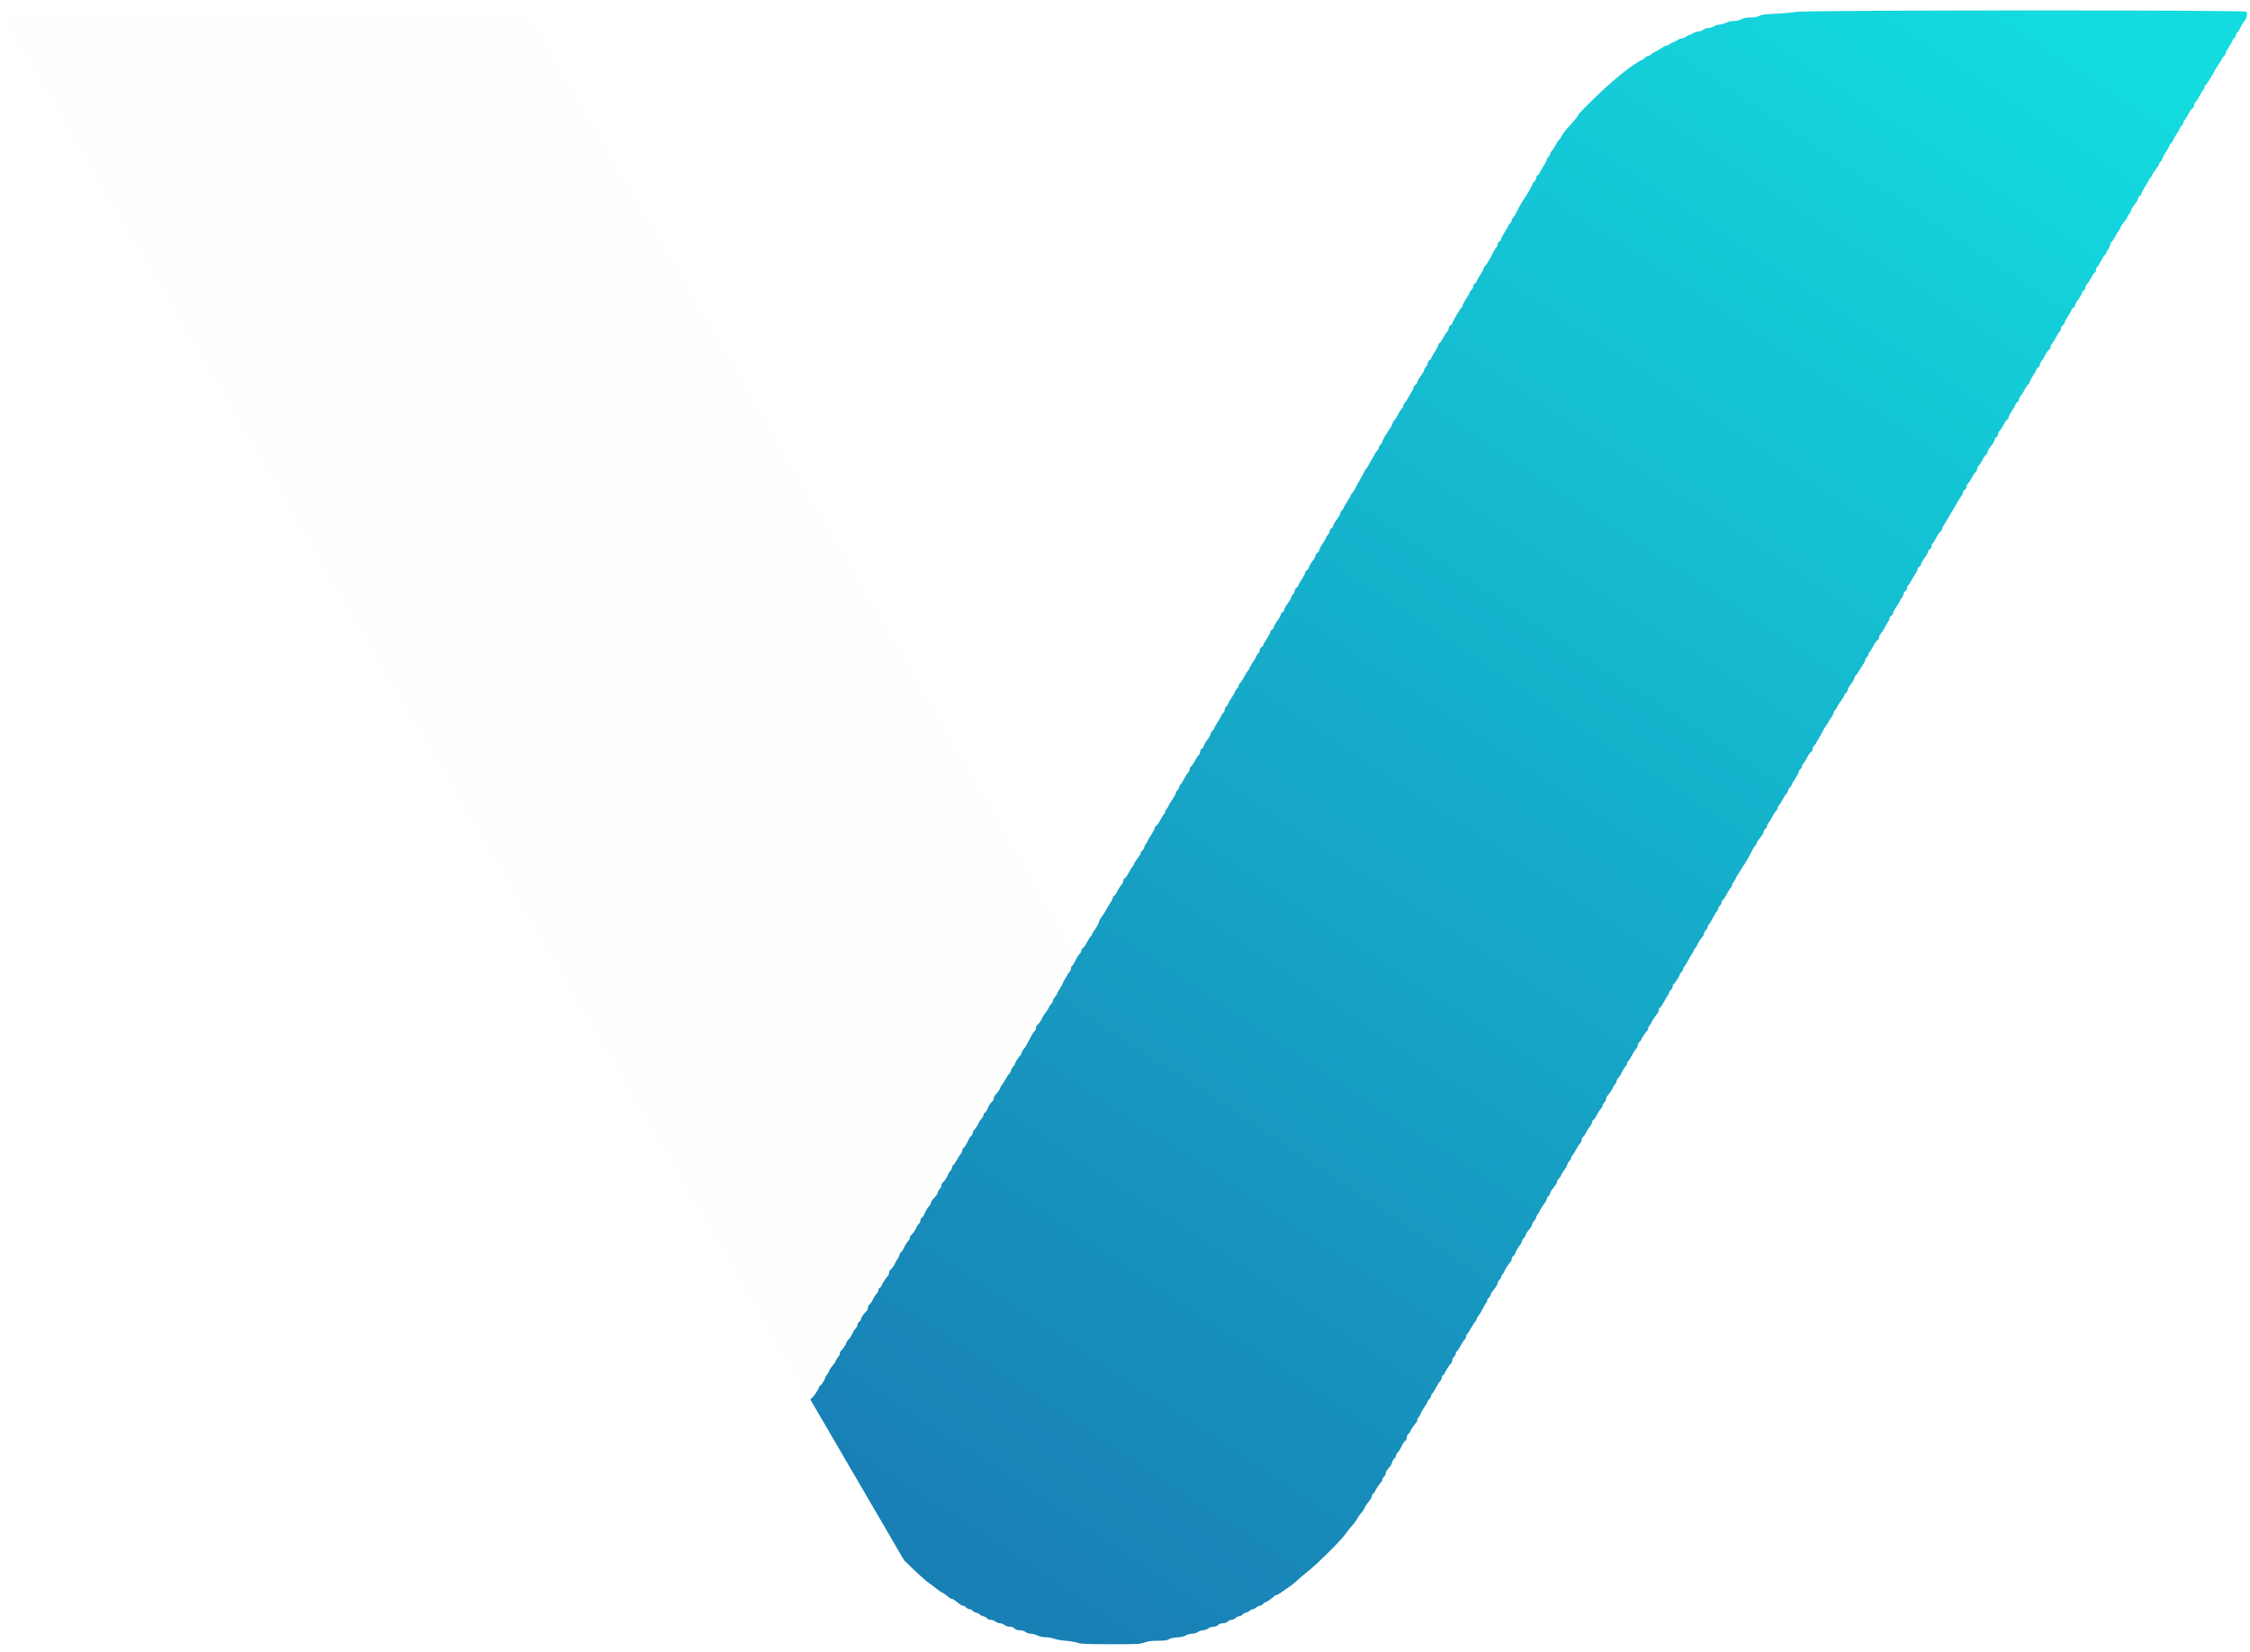
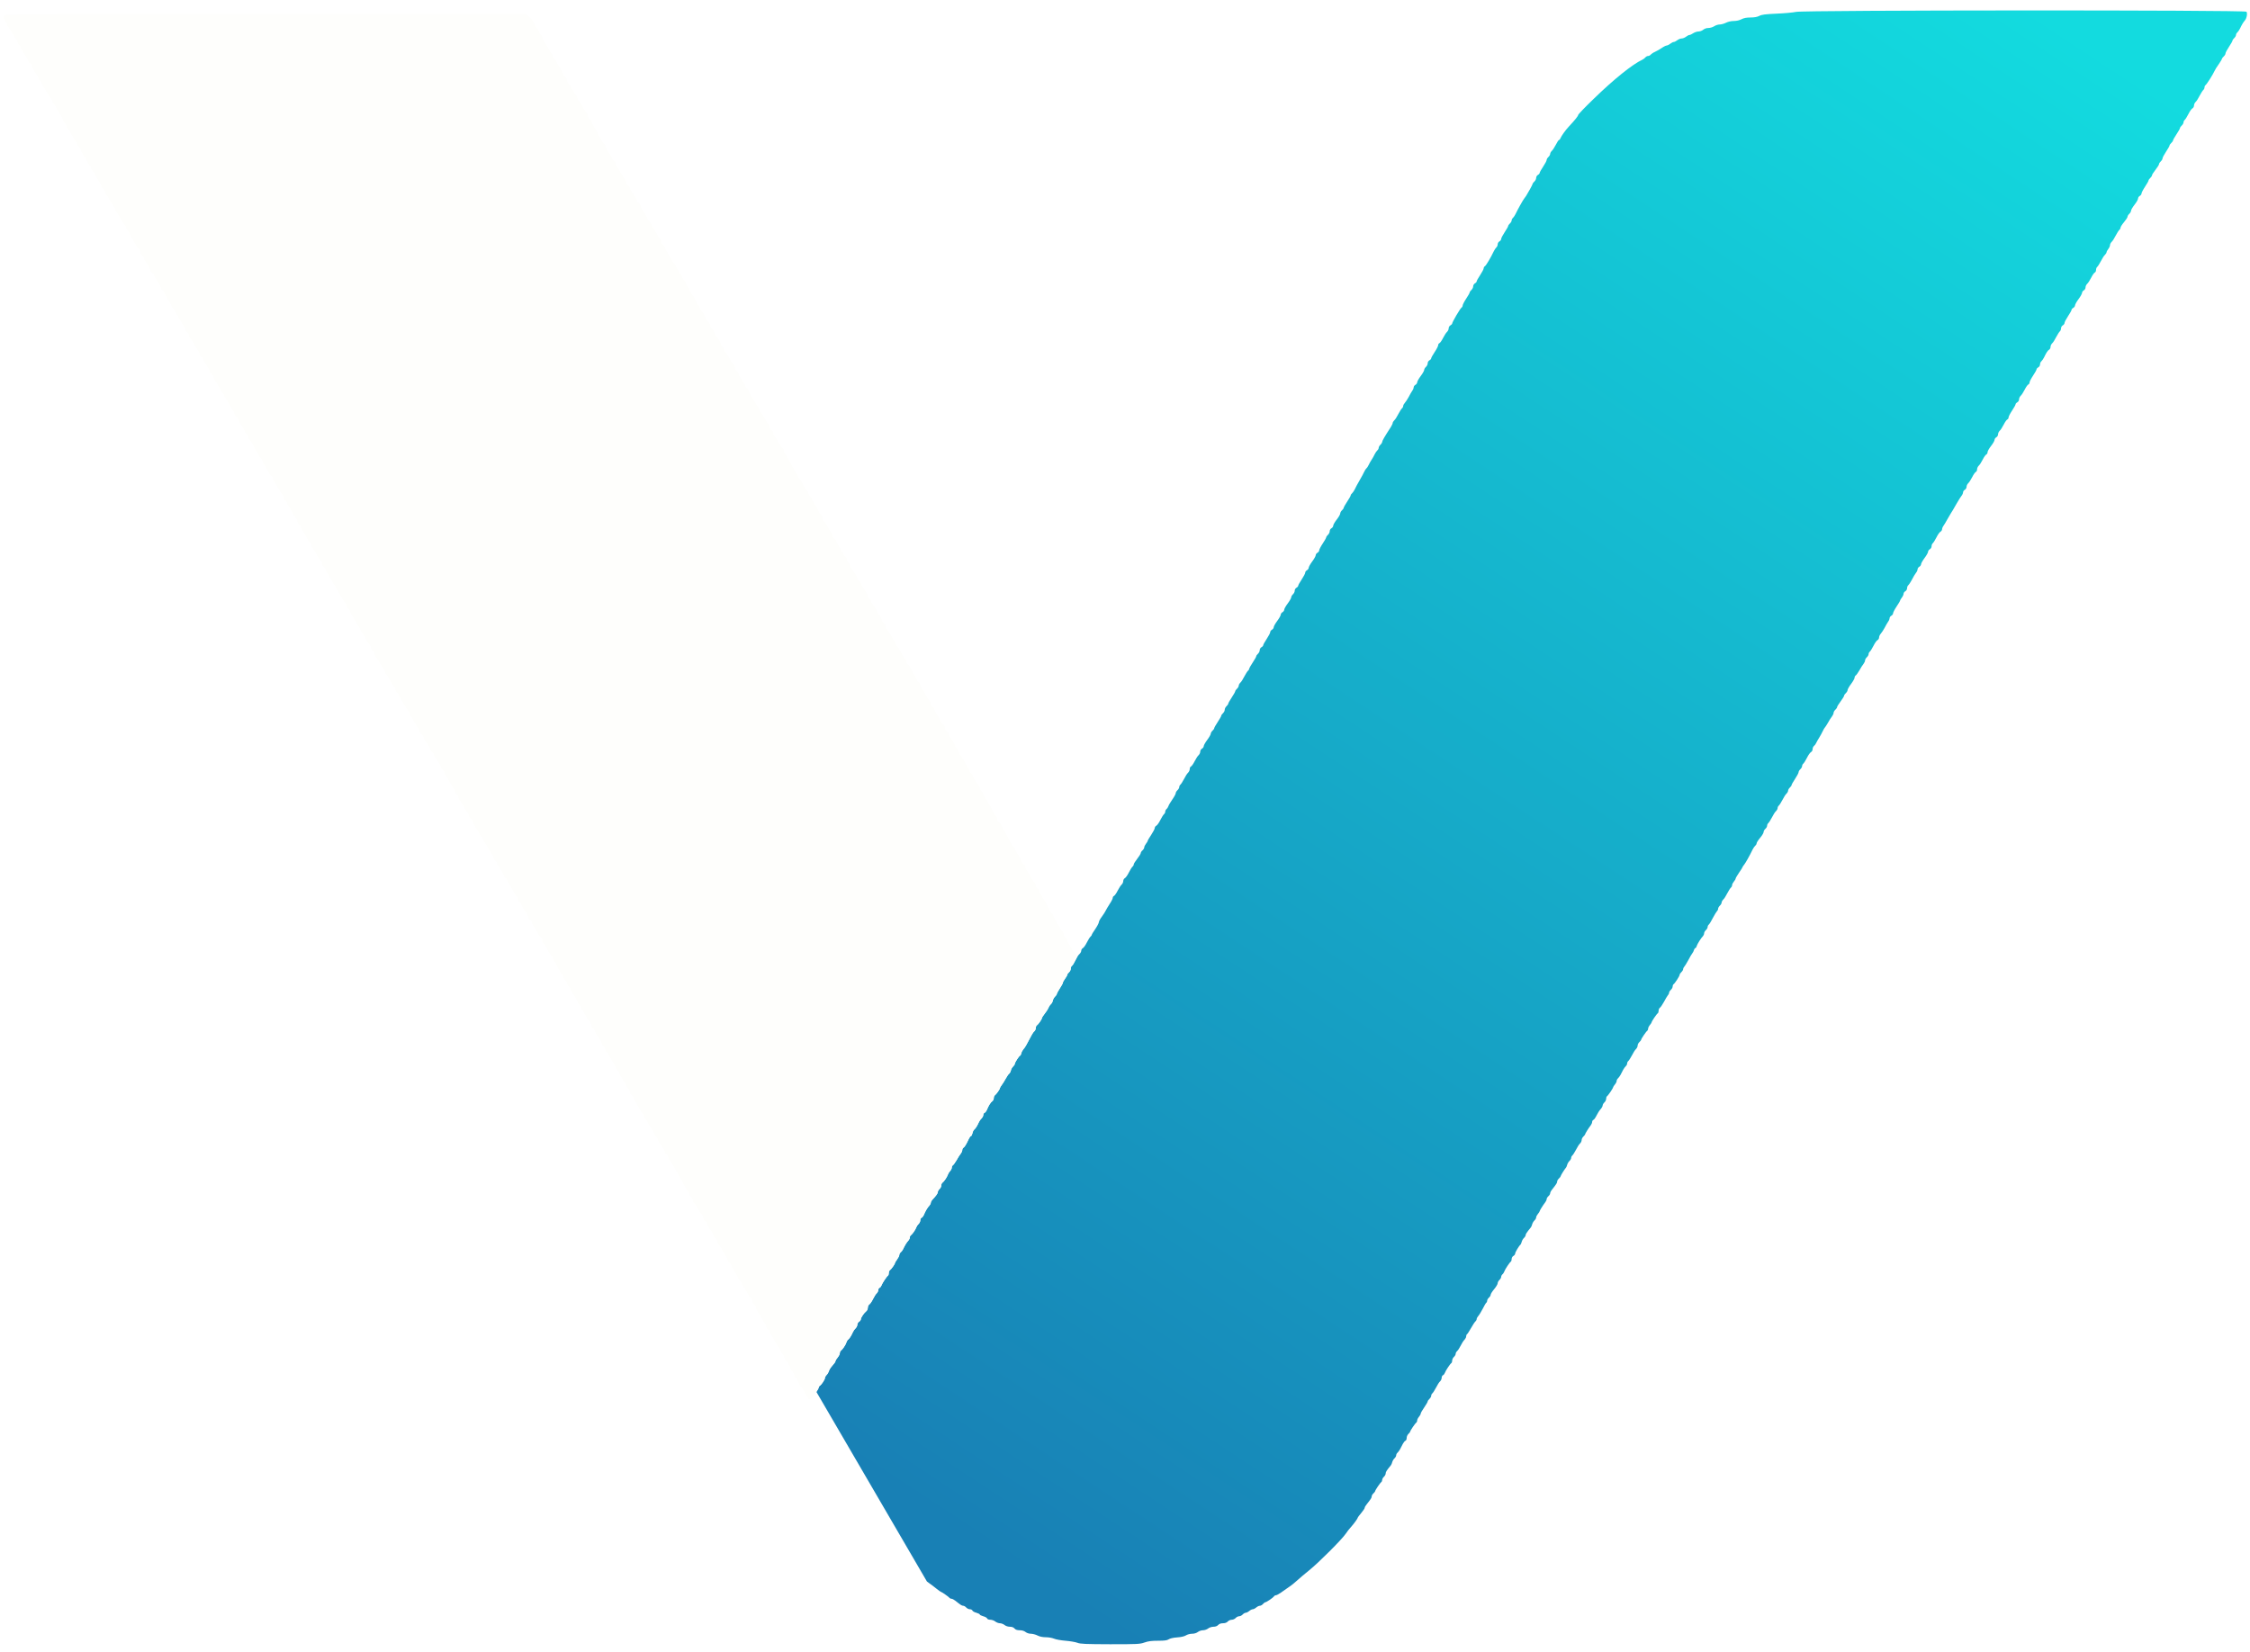
<svg xmlns="http://www.w3.org/2000/svg" viewBox="0 0 643 472">
  <defs>
    <linearGradient id="vgrad" gradientUnits="userSpaceOnUse" x1="12080.0" y1="640.0" x2="23800.0" y2="18440.0">
      <stop offset="0" stop-color="#1880B5" />
      <stop offset="1" stop-color="#13DBDF" />
    </linearGradient>
    <clipPath id="vclip" clipPathUnits="userSpaceOnUse">
-       <polygon points="-528.5,19680.0 28000.0,19680.0 28000.0,-1120.0 11593.2,-1120.0" />
+       <polygon points="-408.5,19680.0 28000.0,19680.0 28000.0,-1120.0 11713.2,-1120.0" />
    </clipPath>
  </defs>
  <g transform="translate(0,472) scale(0.025,-0.025)">
    <path fill="url(#vgrad)" clip-path="url(#vclip)" d="M20530 18744 c-30 -7 -129 -16 -220 -20 -132 -6 -172 -11 -200 -26 -23 -12 -56 -18 -100 -18 -46 0 -76 -6 -103 -20 -23 -12 -56 -20 -87 -20 -31 0 -66 -8 -90 -20 -22 -11 -54 -20 -72 -20 -18 0 -46 -9 -63 -20 -16 -11 -46 -20 -66 -20 -22 0 -45 -8 -59 -20 -13 -11 -37 -20 -54 -20 -17 0 -44 -9 -61 -20 -16 -11 -36 -20 -43 -20 -8 0 -25 -9 -39 -20 -14 -11 -37 -20 -50 -20 -14 0 -36 -9 -50 -20 -14 -11 -32 -20 -40 -20 -8 0 -26 -9 -40 -20 -14 -11 -32 -20 -40 -20 -7 0 -26 -8 -41 -18 -46 -30 -66 -42 -98 -57 -17 -7 -36 -21 -44 -29 -7 -9 -20 -16 -30 -16 -10 0 -24 -7 -31 -16 -7 -9 -22 -20 -34 -26 -114 -53 -327 -224 -557 -448 -98 -94 -178 -178 -178 -185 0 -12 -38 -59 -108 -134 -37 -39 -84 -106 -95 -133 -3 -10 -10 -18 -15 -18 -6 0 -22 -25 -37 -55 -16 -30 -36 -62 -47 -71 -10 -10 -18 -25 -18 -34 0 -9 -9 -25 -20 -35 -11 -10 -20 -25 -20 -34 0 -9 -18 -43 -40 -76 -22 -33 -40 -65 -40 -72 0 -7 -9 -17 -20 -23 -11 -6 -20 -21 -20 -34 0 -13 -9 -31 -20 -41 -11 -10 -20 -22 -20 -27 0 -4 -15 -33 -32 -64 -18 -30 -38 -64 -43 -74 -6 -10 -16 -24 -23 -32 -14 -17 -76 -129 -97 -174 -8 -17 -21 -36 -29 -44 -9 -7 -16 -20 -16 -30 0 -9 -9 -25 -20 -35 -11 -10 -20 -23 -20 -29 0 -6 -18 -38 -40 -71 -22 -33 -40 -68 -40 -77 0 -10 -9 -22 -20 -28 -11 -6 -20 -21 -20 -34 0 -13 -7 -29 -16 -36 -8 -8 -21 -27 -29 -44 -31 -67 -87 -161 -100 -169 -8 -4 -15 -16 -15 -25 0 -9 -18 -44 -40 -77 -22 -33 -40 -65 -40 -72 0 -7 -9 -17 -20 -23 -11 -6 -20 -21 -20 -34 0 -13 -9 -31 -20 -41 -11 -10 -20 -23 -20 -29 0 -6 -18 -38 -40 -71 -22 -33 -40 -68 -40 -77 0 -9 -6 -21 -13 -25 -15 -9 -107 -166 -107 -182 0 -6 -9 -15 -20 -21 -11 -6 -20 -21 -20 -34 0 -13 -8 -30 -18 -40 -11 -9 -31 -41 -46 -70 -15 -30 -34 -57 -42 -60 -8 -3 -14 -13 -14 -23 0 -10 -18 -45 -40 -78 -22 -33 -40 -65 -40 -72 0 -7 -9 -17 -20 -23 -11 -6 -20 -21 -20 -34 0 -13 -9 -31 -20 -41 -11 -10 -20 -26 -20 -35 0 -9 -18 -41 -40 -70 -22 -29 -40 -62 -40 -71 0 -10 -9 -23 -20 -29 -11 -6 -20 -19 -20 -28 0 -10 -7 -28 -17 -41 -9 -13 -27 -44 -40 -70 -14 -25 -33 -55 -44 -67 -10 -11 -19 -27 -19 -36 0 -9 -6 -21 -14 -27 -8 -7 -26 -36 -42 -66 -15 -30 -35 -62 -46 -71 -10 -10 -18 -23 -18 -30 0 -7 -10 -29 -22 -48 -69 -106 -98 -156 -98 -168 0 -8 -9 -23 -20 -33 -11 -10 -20 -26 -20 -35 0 -10 -7 -23 -16 -30 -8 -8 -22 -27 -30 -44 -7 -17 -23 -44 -34 -61 -11 -16 -27 -44 -35 -62 -8 -17 -19 -34 -25 -38 -6 -4 -17 -21 -25 -38 -8 -18 -32 -63 -55 -102 -22 -38 -47 -84 -54 -101 -8 -17 -22 -36 -30 -44 -9 -7 -16 -18 -16 -24 0 -6 -18 -38 -40 -71 -22 -33 -40 -65 -40 -71 0 -6 -9 -19 -20 -29 -11 -10 -20 -27 -20 -37 0 -10 -18 -41 -40 -69 -22 -28 -40 -59 -40 -70 0 -10 -9 -23 -20 -29 -11 -6 -20 -21 -20 -34 0 -13 -9 -31 -20 -41 -11 -10 -20 -23 -20 -29 0 -6 -18 -38 -40 -71 -22 -33 -40 -68 -40 -77 0 -10 -9 -22 -20 -28 -11 -6 -20 -19 -20 -29 0 -9 -18 -42 -40 -71 -22 -29 -40 -62 -40 -71 0 -10 -9 -23 -20 -29 -11 -6 -20 -18 -20 -28 0 -9 -18 -44 -40 -77 -22 -33 -40 -65 -40 -72 0 -7 -9 -17 -20 -23 -11 -6 -20 -21 -20 -34 0 -13 -9 -31 -20 -41 -11 -10 -20 -26 -20 -35 0 -9 -18 -41 -40 -70 -22 -29 -40 -62 -40 -71 0 -10 -9 -23 -20 -29 -11 -6 -20 -19 -20 -29 0 -9 -18 -42 -40 -71 -22 -29 -40 -62 -40 -71 0 -10 -9 -23 -20 -29 -11 -6 -20 -18 -20 -28 0 -9 -18 -44 -40 -77 -22 -33 -40 -65 -40 -72 0 -7 -9 -17 -20 -23 -11 -6 -20 -21 -20 -34 0 -13 -9 -31 -20 -41 -11 -10 -20 -23 -20 -29 0 -6 -18 -38 -40 -71 -22 -33 -40 -65 -40 -71 0 -6 -6 -17 -14 -23 -8 -7 -26 -36 -42 -66 -15 -30 -35 -62 -46 -71 -10 -10 -18 -25 -18 -34 0 -9 -9 -25 -20 -35 -11 -10 -20 -23 -20 -29 0 -6 -18 -38 -40 -71 -22 -33 -40 -65 -40 -71 0 -6 -9 -19 -20 -29 -11 -10 -20 -28 -20 -40 0 -12 -9 -30 -20 -40 -11 -10 -20 -23 -20 -29 0 -6 -18 -38 -40 -71 -22 -33 -40 -65 -40 -71 0 -6 -9 -19 -20 -29 -11 -10 -20 -26 -20 -35 0 -9 -18 -41 -40 -70 -22 -29 -40 -62 -40 -71 0 -10 -9 -23 -20 -29 -11 -6 -20 -21 -20 -34 0 -13 -8 -30 -18 -40 -11 -9 -31 -41 -46 -70 -15 -30 -34 -57 -42 -60 -8 -3 -14 -16 -14 -29 0 -13 -8 -31 -18 -41 -11 -9 -31 -41 -46 -71 -16 -30 -34 -59 -42 -66 -8 -6 -14 -19 -14 -29 0 -9 -9 -25 -20 -35 -11 -10 -20 -25 -20 -34 0 -9 -17 -41 -39 -72 -21 -31 -42 -65 -45 -77 -4 -11 -13 -26 -21 -32 -8 -7 -15 -20 -15 -30 0 -10 -6 -23 -14 -29 -8 -7 -27 -37 -42 -67 -15 -31 -36 -60 -46 -65 -10 -5 -18 -17 -18 -27 0 -9 -18 -44 -40 -77 -22 -33 -40 -63 -40 -68 0 -5 -9 -20 -20 -34 -11 -14 -20 -33 -20 -42 0 -9 -9 -24 -20 -34 -11 -9 -20 -23 -20 -31 0 -8 -18 -37 -40 -65 -22 -28 -40 -57 -40 -64 0 -8 -6 -20 -14 -26 -8 -7 -27 -37 -42 -67 -15 -31 -36 -60 -46 -65 -10 -5 -18 -20 -18 -33 0 -13 -8 -30 -18 -40 -11 -9 -31 -41 -46 -70 -15 -30 -34 -57 -42 -60 -8 -3 -14 -13 -14 -22 0 -9 -16 -41 -35 -69 -19 -29 -39 -64 -45 -76 -5 -13 -26 -44 -44 -69 -19 -25 -35 -54 -35 -65 -1 -11 -19 -46 -41 -78 -22 -31 -40 -61 -40 -66 0 -5 -6 -14 -14 -20 -8 -7 -27 -37 -42 -67 -15 -31 -36 -60 -46 -65 -10 -5 -18 -19 -18 -29 0 -11 -9 -28 -20 -38 -12 -9 -32 -42 -47 -72 -14 -30 -32 -59 -39 -63 -8 -4 -14 -19 -14 -33 0 -13 -9 -32 -20 -41 -11 -10 -20 -22 -20 -28 0 -6 -11 -26 -25 -45 -14 -19 -25 -39 -25 -46 0 -7 -16 -36 -35 -65 -19 -30 -35 -59 -35 -65 0 -6 -9 -19 -19 -28 -11 -10 -23 -31 -26 -46 -3 -16 -13 -34 -22 -41 -8 -7 -19 -22 -24 -34 -12 -27 -29 -54 -56 -88 -13 -16 -23 -33 -23 -38 0 -13 -41 -72 -57 -82 -7 -4 -13 -18 -13 -31 0 -13 -7 -29 -16 -37 -9 -7 -23 -27 -32 -45 -57 -109 -75 -141 -92 -159 -10 -11 -22 -32 -25 -47 -4 -16 -10 -28 -14 -28 -10 0 -61 -79 -61 -94 0 -7 -9 -21 -19 -30 -11 -10 -23 -31 -26 -47 -4 -16 -13 -32 -20 -36 -7 -5 -24 -29 -38 -55 -14 -26 -35 -59 -46 -74 -12 -15 -21 -31 -21 -36 0 -12 -42 -71 -57 -81 -7 -4 -13 -19 -13 -32 0 -13 -8 -30 -18 -37 -19 -13 -41 -50 -62 -100 -6 -14 -18 -29 -26 -32 -8 -3 -14 -14 -14 -25 0 -11 -9 -28 -19 -38 -11 -10 -25 -29 -31 -43 -19 -43 -39 -74 -53 -85 -8 -6 -18 -25 -21 -43 -4 -17 -12 -32 -17 -32 -6 0 -17 -15 -25 -33 -30 -64 -47 -92 -61 -100 -7 -4 -13 -16 -13 -26 0 -10 -8 -29 -18 -42 -11 -13 -32 -46 -47 -74 -16 -27 -35 -54 -42 -58 -7 -4 -13 -17 -13 -27 0 -11 -9 -29 -19 -39 -10 -10 -22 -30 -26 -42 -9 -28 -45 -81 -62 -92 -7 -4 -13 -18 -13 -31 0 -13 -9 -31 -20 -41 -11 -10 -20 -26 -20 -35 0 -15 -18 -41 -65 -91 -8 -9 -15 -23 -15 -32 0 -8 -8 -23 -17 -33 -19 -18 -45 -62 -63 -106 -6 -14 -18 -29 -26 -32 -8 -3 -14 -16 -14 -29 0 -13 -9 -32 -20 -42 -11 -10 -22 -27 -26 -39 -8 -25 -45 -78 -61 -89 -7 -4 -13 -16 -13 -27 0 -10 -8 -26 -17 -36 -17 -16 -40 -54 -61 -99 -6 -12 -17 -27 -26 -34 -9 -7 -16 -21 -16 -30 0 -10 -11 -32 -25 -51 -14 -19 -25 -38 -25 -42 0 -12 -42 -71 -57 -81 -7 -4 -13 -19 -13 -32 0 -13 -4 -26 -9 -30 -14 -8 -68 -90 -75 -113 -4 -11 -13 -23 -21 -26 -8 -3 -15 -14 -15 -25 0 -11 -8 -28 -18 -38 -11 -10 -30 -40 -43 -67 -13 -27 -32 -54 -41 -60 -10 -6 -18 -23 -18 -38 0 -15 -8 -33 -17 -40 -25 -19 -63 -74 -63 -93 0 -8 -9 -20 -20 -27 -11 -7 -20 -23 -20 -35 0 -12 -9 -30 -19 -40 -11 -10 -25 -29 -31 -43 -19 -43 -39 -74 -53 -85 -8 -5 -18 -21 -22 -35 -9 -29 -45 -81 -62 -93 -7 -4 -13 -17 -13 -29 0 -11 -11 -33 -25 -50 -14 -16 -25 -35 -25 -42 0 -7 -15 -29 -34 -49 -19 -21 -37 -49 -40 -62 -4 -14 -15 -34 -26 -45 -11 -11 -20 -27 -20 -35 0 -18 -38 -76 -57 -88 -7 -4 -13 -13 -13 -18 0 -24 -76 -130 -98 -135 -14 -4 -22 -14 -22 -27 0 -11 -16 -44 -35 -73 -19 -29 -35 -58 -35 -64 0 -6 25 -43 55 -82 30 -38 55 -76 55 -82 0 -7 9 -21 20 -31 11 -10 20 -25 20 -35 0 -15 9 -29 57 -90 13 -15 23 -35 23 -43 0 -8 6 -20 14 -26 8 -7 27 -36 41 -64 15 -29 36 -61 46 -73 10 -11 19 -27 19 -36 0 -8 9 -25 20 -38 11 -13 20 -31 20 -41 0 -10 4 -20 9 -24 13 -7 71 -93 71 -104 0 -4 9 -16 20 -26 11 -10 20 -25 20 -35 0 -15 9 -29 58 -90 12 -15 22 -35 22 -43 0 -8 7 -20 15 -27 8 -7 21 -25 30 -41 8 -16 22 -42 31 -59 8 -16 19 -30 24 -30 7 0 48 -58 59 -85 2 -5 19 -29 38 -51 18 -23 46 -60 61 -82 70 -103 501 -535 604 -604 22 -15 60 -44 83 -63 24 -19 46 -35 49 -35 8 0 95 -60 101 -71 4 -5 13 -9 22 -9 8 0 28 -10 43 -22 61 -49 75 -58 90 -58 10 0 25 -9 35 -20 10 -11 29 -20 42 -20 13 0 26 -7 29 -15 3 -8 24 -20 45 -25 21 -6 39 -15 39 -20 0 -5 18 -14 39 -20 21 -5 42 -17 45 -25 3 -9 18 -15 37 -15 17 0 42 -9 56 -20 14 -11 38 -20 53 -20 15 0 39 -9 53 -20 14 -12 40 -20 61 -20 24 0 42 -7 53 -20 12 -14 30 -20 59 -20 26 0 51 -7 67 -20 15 -12 40 -20 61 -20 20 0 54 -9 76 -20 25 -13 59 -20 95 -20 31 0 72 -7 93 -16 20 -9 80 -20 132 -24 52 -4 113 -15 135 -23 34 -14 94 -16 375 -17 311 0 340 1 393 20 42 15 82 20 155 20 74 0 103 4 121 16 14 10 52 19 95 22 45 3 83 11 102 23 17 11 49 19 71 19 25 0 50 8 66 20 14 11 40 20 59 20 18 0 44 9 58 20 14 11 41 20 61 20 23 0 42 7 54 20 12 13 31 20 55 20 24 0 43 7 55 20 10 11 30 20 45 20 15 0 35 9 45 20 10 11 28 20 40 20 12 0 30 9 40 20 10 11 26 20 35 20 9 0 27 9 40 20 13 11 31 20 40 20 9 0 27 9 40 20 13 11 31 20 42 20 10 0 26 9 35 20 10 11 22 20 27 20 13 0 89 52 99 67 4 7 14 13 22 13 8 0 34 14 57 30 24 17 66 46 93 65 28 18 70 53 95 76 25 23 86 75 136 115 104 83 374 353 417 417 15 23 42 58 60 77 34 38 77 97 77 107 0 3 18 27 40 53 22 26 40 53 40 60 0 7 10 25 23 40 48 61 57 75 57 90 0 10 9 25 20 35 11 10 20 22 20 26 0 11 58 97 71 104 5 4 9 14 9 24 0 10 9 26 20 36 11 10 20 27 20 38 0 17 10 33 60 94 5 6 12 23 15 36 4 14 15 33 26 43 10 9 19 25 19 34 0 10 7 23 15 30 8 7 21 25 30 41 8 16 22 43 31 60 9 17 22 33 30 36 8 3 14 17 14 33 0 15 9 35 20 45 11 10 20 22 20 26 0 11 58 97 71 104 5 4 9 14 9 24 0 10 9 28 20 41 11 13 20 29 20 36 0 8 18 40 40 71 22 32 40 63 40 69 0 6 9 19 20 29 11 10 20 26 20 35 0 10 6 23 14 29 8 7 26 36 42 66 15 30 35 62 46 71 10 10 18 28 18 41 0 13 7 26 15 29 8 3 17 15 21 26 7 23 61 105 75 113 5 4 9 16 9 29 0 13 9 31 20 41 11 10 20 26 20 35 0 10 7 23 15 30 8 7 21 24 28 39 34 63 44 79 60 95 9 10 17 26 17 36 0 10 4 22 10 25 5 3 26 35 45 69 20 35 42 70 50 76 8 7 15 19 15 28 0 9 9 25 19 36 11 12 33 49 51 83 17 34 35 65 40 68 6 4 10 14 10 23 0 10 9 25 20 35 11 9 20 24 20 33 0 9 18 38 40 64 22 26 40 57 40 67 0 11 9 28 20 38 11 10 20 26 20 35 0 10 7 23 15 30 8 6 17 21 21 32 7 23 61 105 75 113 5 4 9 17 9 30 0 14 9 29 20 35 11 6 20 18 20 27 0 15 45 91 62 103 3 3 9 17 13 32 4 15 15 34 26 44 10 9 19 24 19 32 0 12 11 29 60 89 5 6 12 23 15 36 4 14 15 33 26 43 10 9 19 25 19 34 0 9 9 27 20 40 11 13 20 27 20 31 0 8 37 67 65 104 8 10 15 26 15 35 0 8 9 23 20 33 11 9 20 24 20 33 0 9 10 29 23 44 48 61 57 75 57 90 0 10 9 25 20 35 11 10 20 22 20 26 0 8 40 73 59 96 6 6 13 23 16 36 4 14 15 33 26 43 10 9 19 25 19 34 0 10 6 23 14 29 8 7 26 36 42 66 15 30 35 62 46 71 10 10 18 27 18 39 0 12 9 30 20 40 11 10 20 22 20 26 0 8 37 67 65 104 8 10 15 27 15 37 0 10 7 21 15 24 8 3 24 26 36 51 12 25 32 56 45 70 13 14 24 34 24 43 0 9 9 25 20 35 11 10 20 28 20 41 0 13 4 25 9 29 13 7 71 93 71 104 0 4 9 18 20 31 11 13 20 31 20 40 0 10 7 23 15 30 8 7 21 25 30 41 8 16 22 42 30 58 9 16 22 34 30 41 8 7 15 20 15 30 0 10 6 23 14 29 8 7 26 36 42 66 15 30 35 62 46 71 10 10 18 27 18 39 0 12 9 30 20 40 11 10 20 22 20 26 0 11 58 97 71 104 5 4 9 14 9 24 0 10 9 28 20 41 11 13 20 27 20 31 0 11 58 97 71 104 5 4 9 17 9 30 0 13 7 28 14 32 8 5 29 35 47 68 17 33 38 67 45 76 8 8 14 22 14 30 0 8 9 22 20 32 11 9 20 26 20 36 0 11 4 22 9 26 16 9 71 95 71 109 0 7 9 21 20 31 11 10 20 25 20 33 0 9 7 23 15 32 8 8 28 43 46 75 17 33 37 67 44 75 7 8 16 25 19 38 4 12 11 22 16 22 5 0 12 10 15 23 7 23 50 92 73 115 6 7 12 21 12 31 0 10 9 26 20 36 11 10 20 26 20 35 0 10 6 23 14 29 7 6 29 41 47 77 19 36 40 70 46 76 7 6 13 18 13 28 0 9 9 25 20 35 11 10 20 26 20 35 0 9 8 24 18 34 11 9 31 41 46 71 16 30 34 59 42 66 8 6 14 19 14 29 0 9 9 27 20 40 11 13 20 28 20 34 0 6 18 37 40 69 22 31 40 60 40 64 0 3 7 14 16 24 14 16 68 111 98 175 8 17 22 36 30 44 9 7 16 19 16 27 0 9 18 37 40 63 22 26 40 56 40 67 0 10 9 26 20 36 11 9 20 25 20 36 0 10 6 24 14 30 8 7 26 36 42 66 15 30 35 62 46 71 10 10 18 25 18 34 0 10 6 23 14 29 8 7 26 36 42 66 15 30 35 62 46 71 10 10 18 25 18 34 0 9 9 25 20 35 11 10 20 23 20 29 0 6 18 38 40 71 22 33 40 67 40 76 0 9 9 24 20 34 11 10 20 26 20 35 0 10 6 23 14 29 8 7 27 37 42 67 15 31 36 60 46 65 10 5 18 20 18 33 0 13 7 30 16 37 9 7 20 22 25 34 5 11 20 38 34 60 14 22 32 56 41 75 9 19 19 37 23 40 4 3 20 28 36 55 15 28 36 61 47 74 10 13 18 31 18 41 0 9 9 25 20 35 11 10 20 23 20 30 0 6 18 36 40 65 22 29 40 59 40 65 0 7 9 20 20 30 11 10 20 26 20 35 0 9 18 41 40 70 22 29 40 62 40 71 0 10 6 22 13 26 7 4 26 31 42 58 15 28 36 61 47 74 10 13 18 31 18 41 0 9 9 25 20 35 11 10 20 26 20 35 0 10 6 23 14 29 8 7 27 37 42 67 15 31 36 60 46 65 10 5 18 19 18 31 0 12 9 31 19 42 11 12 30 42 44 67 13 26 31 57 40 70 10 13 17 31 17 41 0 9 9 22 20 28 11 6 20 18 20 28 0 9 18 44 40 77 22 33 40 63 40 68 0 5 9 20 20 34 11 14 20 34 20 44 0 10 9 23 20 29 11 6 20 21 20 34 0 13 6 29 14 35 8 7 27 36 42 64 14 29 35 63 45 76 11 13 19 32 19 42 0 10 9 23 20 29 11 6 20 19 20 29 0 9 18 42 40 71 22 29 40 62 40 71 0 10 9 23 20 29 11 6 20 21 20 34 0 13 6 29 14 35 8 7 27 37 42 67 15 31 36 60 46 65 10 5 18 18 18 28 0 10 8 29 18 42 9 13 28 44 41 69 14 25 32 56 41 70 17 26 20 31 71 120 17 30 40 66 50 79 11 13 19 32 19 42 0 10 9 23 20 29 11 6 20 21 20 34 0 13 8 30 18 40 11 9 31 41 46 70 15 30 34 57 42 60 8 3 14 16 14 29 0 13 8 31 18 41 11 9 31 41 46 70 15 30 34 57 42 60 8 3 14 15 14 26 0 11 18 43 40 71 22 28 40 59 40 70 0 10 9 23 20 29 11 6 20 21 20 34 0 13 8 30 18 40 11 9 31 41 46 70 15 30 34 57 42 60 8 3 14 13 14 23 0 10 18 45 40 78 22 33 40 65 40 72 0 7 9 17 20 23 11 6 20 21 20 34 0 13 8 30 18 40 11 9 31 41 46 70 15 30 34 57 42 60 8 3 14 13 14 23 0 10 18 45 40 78 22 33 40 65 40 72 0 7 9 17 20 23 11 6 20 21 20 34 0 13 7 29 16 36 8 8 22 27 30 44 26 54 42 79 58 88 9 5 16 19 16 32 0 13 8 30 18 40 11 9 31 41 46 71 16 30 34 59 42 66 8 6 14 22 14 35 0 13 9 28 20 34 11 6 20 18 20 28 0 9 18 44 40 77 22 33 40 65 40 72 0 7 9 17 20 23 11 6 20 19 20 29 0 9 18 42 40 71 22 29 40 62 40 71 0 10 9 23 20 29 11 6 20 21 20 34 0 13 8 30 18 40 11 9 31 41 46 70 15 30 34 57 42 60 8 3 14 16 14 29 0 14 6 30 14 36 8 7 26 36 42 66 15 30 35 62 46 71 10 10 18 23 18 29 0 7 9 24 20 38 11 14 20 34 20 45 0 10 8 26 18 36 11 9 31 41 46 71 16 30 34 59 42 66 8 6 14 18 14 26 0 9 18 37 40 63 22 26 40 54 40 62 0 8 9 23 20 33 11 10 20 26 20 36 0 9 18 40 40 68 22 28 40 59 40 70 0 11 9 25 20 31 11 6 20 18 20 28 0 9 18 44 40 77 22 33 40 65 40 71 0 6 9 19 20 29 11 10 20 24 20 31 0 7 18 35 40 63 22 28 40 57 40 64 0 8 9 22 20 32 11 10 20 25 20 34 0 9 18 43 40 76 22 33 40 65 40 71 0 6 9 19 20 29 11 10 20 23 20 29 0 6 18 38 40 71 22 33 40 65 40 71 0 6 9 19 20 29 11 10 20 26 20 35 0 10 6 23 14 29 8 7 27 37 42 67 15 31 36 60 46 65 10 5 18 20 18 33 0 13 8 30 18 40 11 9 31 41 46 71 16 30 34 59 42 66 8 6 14 20 14 30 0 10 5 21 10 24 15 10 83 116 109 172 5 12 26 45 46 72 19 28 35 55 35 59 0 5 9 17 20 27 11 10 20 25 20 34 0 9 18 43 40 76 22 33 40 65 40 71 0 6 9 19 20 29 11 10 20 26 20 35 0 10 7 23 16 30 8 8 22 27 30 44 20 43 38 73 56 93 21 25 31 83 17 99 -17 21 -5067 19 -5149 -2z" />
    <path fill="#FEFEFC" d="M52 18708 c-17 -17 -15 -42 8 -71 11 -14 20 -32 20 -40 0 -7 8 -21 18 -31 11 -9 31 -41 46 -71 16 -30 34 -59 42 -66 8 -6 14 -19 14 -29 0 -9 9 -25 20 -35 11 -10 20 -26 20 -35 0 -9 18 -41 40 -70 22 -29 40 -62 40 -71 0 -10 9 -23 20 -29 11 -6 20 -18 20 -28 0 -9 18 -44 40 -77 22 -33 40 -65 40 -71 0 -6 9 -19 20 -29 11 -10 20 -26 20 -35 0 -10 6 -23 14 -29 8 -7 26 -36 42 -66 15 -30 35 -62 46 -71 10 -10 18 -25 18 -34 0 -9 9 -25 20 -35 11 -10 20 -23 20 -29 0 -6 18 -38 40 -71 22 -33 40 -67 40 -76 0 -9 9 -24 20 -34 11 -10 20 -28 20 -41 0 -13 9 -28 20 -34 11 -6 20 -17 20 -25 0 -8 18 -41 40 -72 22 -32 40 -63 40 -69 0 -6 9 -19 20 -29 11 -10 20 -25 20 -34 0 -9 18 -43 40 -76 22 -33 40 -65 40 -71 0 -6 9 -19 20 -29 11 -10 20 -26 20 -35 0 -9 9 -25 20 -35 11 -10 20 -23 20 -29 0 -6 18 -38 40 -71 22 -33 40 -68 40 -77 0 -10 9 -22 20 -28 11 -6 20 -21 20 -34 0 -13 8 -30 18 -40 11 -9 31 -41 46 -71 16 -30 34 -59 42 -66 8 -6 14 -19 14 -29 0 -10 6 -23 14 -29 8 -7 26 -36 42 -66 15 -30 35 -62 46 -71 10 -10 18 -25 18 -34 0 -9 9 -25 20 -35 11 -10 20 -25 20 -34 0 -9 18 -43 40 -76 22 -33 40 -65 40 -72 0 -7 9 -17 20 -23 11 -6 20 -21 20 -34 0 -13 9 -31 20 -41 11 -10 20 -23 20 -29 0 -6 18 -38 40 -71 22 -33 40 -68 40 -77 0 -10 9 -22 20 -28 11 -6 20 -17 20 -25 0 -8 18 -41 40 -72 22 -32 40 -66 40 -75 0 -10 9 -22 20 -28 11 -6 20 -18 20 -28 0 -9 18 -44 40 -77 22 -33 40 -65 40 -71 0 -6 9 -19 20 -29 11 -10 20 -26 20 -35 0 -9 9 -25 20 -35 11 -10 20 -23 20 -29 0 -6 18 -38 40 -71 22 -33 40 -68 40 -77 0 -10 9 -22 20 -28 11 -6 20 -21 20 -34 0 -13 8 -30 18 -40 11 -9 31 -41 46 -71 16 -30 34 -59 42 -66 8 -6 14 -22 14 -35 0 -13 9 -28 20 -34 11 -6 20 -16 20 -23 0 -7 18 -39 40 -72 22 -33 40 -68 40 -77 0 -10 9 -22 20 -28 11 -6 20 -18 20 -28 0 -9 18 -44 40 -77 22 -33 40 -65 40 -71 0 -6 9 -19 20 -29 11 -10 20 -26 20 -35 0 -9 9 -25 20 -35 11 -10 20 -23 20 -29 0 -6 18 -38 40 -71 22 -33 40 -67 40 -76 0 -9 9 -24 20 -34 11 -10 20 -23 20 -29 0 -6 18 -38 40 -71 22 -33 40 -65 40 -71 0 -6 9 -19 20 -29 11 -10 20 -26 20 -35 0 -10 7 -23 16 -30 8 -8 21 -27 29 -44 31 -67 87 -161 100 -169 8 -4 15 -16 15 -26 0 -10 8 -29 18 -42 19 -26 38 -60 59 -101 7 -14 20 -29 28 -32 8 -3 15 -16 15 -29 0 -14 6 -30 14 -36 8 -7 26 -36 42 -66 15 -30 35 -62 46 -71 10 -10 18 -27 18 -40 0 -13 9 -28 20 -34 11 -6 20 -19 20 -29 0 -10 6 -23 13 -29 6 -6 27 -40 46 -76 18 -36 40 -71 47 -77 8 -6 14 -22 14 -35 0 -13 9 -28 20 -34 11 -6 20 -19 20 -29 0 -10 6 -23 13 -29 6 -6 27 -40 46 -76 18 -36 40 -71 47 -77 8 -6 14 -19 14 -29 0 -10 6 -23 14 -29 8 -7 26 -36 42 -66 15 -30 35 -62 46 -71 10 -10 18 -27 18 -40 0 -13 9 -28 20 -34 11 -6 20 -18 20 -28 0 -9 18 -44 40 -77 22 -33 40 -65 40 -71 0 -6 9 -19 20 -29 11 -10 20 -26 20 -35 0 -10 6 -23 14 -29 8 -7 26 -36 42 -66 15 -30 35 -62 46 -71 10 -10 18 -27 18 -40 0 -13 9 -28 20 -34 11 -6 20 -18 20 -28 0 -9 18 -44 40 -77 22 -33 40 -65 40 -71 0 -6 9 -19 20 -29 11 -10 20 -26 20 -35 0 -10 6 -23 14 -29 8 -7 26 -36 42 -66 15 -30 35 -62 46 -71 10 -10 18 -27 18 -40 0 -13 9 -28 20 -34 11 -6 20 -21 20 -34 0 -13 8 -30 18 -40 11 -9 31 -41 46 -71 16 -30 34 -59 42 -66 8 -6 14 -19 14 -29 0 -10 6 -23 14 -29 8 -7 26 -36 42 -66 15 -30 35 -62 46 -71 10 -10 18 -27 18 -40 0 -13 9 -28 20 -34 11 -6 20 -18 20 -27 0 -9 6 -24 14 -32 7 -9 28 -43 45 -76 18 -33 39 -63 47 -68 7 -4 14 -18 14 -31 0 -13 9 -31 20 -41 11 -10 20 -23 20 -29 0 -6 18 -38 40 -71 22 -33 40 -68 40 -77 0 -10 9 -22 20 -28 11 -6 20 -19 20 -29 0 -9 18 -42 40 -71 22 -29 40 -62 40 -71 0 -10 9 -23 20 -29 11 -6 20 -19 20 -29 0 -9 18 -42 40 -71 22 -29 40 -62 40 -71 0 -10 9 -23 20 -29 11 -6 20 -21 20 -34 0 -13 9 -31 20 -41 11 -10 20 -23 20 -29 0 -6 18 -38 40 -71 22 -33 40 -68 40 -77 0 -10 9 -22 20 -28 11 -6 20 -21 20 -34 0 -13 6 -29 14 -35 8 -7 26 -36 42 -66 15 -30 35 -62 46 -71 10 -10 18 -27 18 -40 0 -13 9 -28 20 -34 11 -6 20 -18 20 -28 0 -9 18 -44 40 -77 22 -33 40 -65 40 -71 0 -6 9 -19 20 -29 11 -10 20 -24 20 -30 0 -7 8 -23 19 -36 10 -13 31 -47 45 -76 15 -28 34 -57 42 -64 8 -6 14 -22 14 -35 0 -13 9 -28 20 -34 11 -6 20 -19 20 -29 0 -9 18 -42 40 -71 22 -29 40 -62 40 -71 0 -10 9 -23 20 -29 11 -6 20 -19 20 -29 0 -10 6 -23 13 -29 6 -6 27 -40 46 -76 18 -36 40 -71 47 -77 8 -6 14 -19 14 -29 0 -9 9 -25 20 -35 11 -10 20 -23 20 -29 0 -6 18 -38 40 -71 22 -33 40 -68 40 -77 0 -10 9 -22 20 -28 11 -6 20 -18 20 -27 0 -9 6 -24 14 -32 7 -9 28 -43 45 -76 18 -33 39 -63 47 -68 7 -4 14 -18 14 -31 0 -13 6 -29 14 -35 8 -7 26 -36 42 -66 15 -30 35 -62 46 -71 10 -10 18 -25 18 -34 0 -9 9 -25 20 -35 11 -10 20 -25 20 -34 0 -9 18 -43 40 -76 22 -33 40 -65 40 -71 0 -6 9 -19 20 -29 11 -10 20 -26 20 -35 0 -9 9 -25 20 -35 11 -10 20 -26 20 -35 0 -9 18 -41 40 -70 22 -29 40 -61 40 -70 0 -9 9 -25 20 -35 11 -10 20 -26 20 -35 0 -10 6 -23 14 -29 8 -7 26 -36 42 -66 15 -30 35 -62 46 -71 10 -10 18 -27 18 -40 0 -13 9 -28 20 -34 11 -6 20 -19 20 -29 0 -9 18 -42 40 -71 22 -29 40 -61 40 -70 0 -9 9 -25 20 -35 11 -10 20 -26 20 -35 0 -9 9 -25 20 -35 11 -10 20 -23 20 -29 0 -6 18 -38 40 -71 22 -33 40 -68 40 -77 0 -10 9 -22 20 -28 11 -6 20 -18 20 -28 0 -9 18 -44 40 -77 22 -33 40 -65 40 -71 0 -6 9 -19 20 -29 11 -10 20 -28 20 -41 0 -13 9 -28 20 -34 11 -6 20 -18 20 -28 0 -9 18 -44 40 -77 22 -33 40 -65 40 -71 0 -6 9 -19 20 -29 11 -10 20 -26 20 -35 0 -9 9 -25 20 -35 11 -10 20 -23 20 -29 0 -6 18 -38 40 -71 22 -33 40 -65 40 -71 0 -6 9 -19 20 -29 11 -10 20 -26 20 -35 0 -9 18 -41 40 -70 22 -29 40 -62 40 -71 0 -10 9 -23 20 -29 11 -6 20 -20 20 -32 0 -12 9 -31 19 -42 19 -21 70 -107 96 -162 7 -17 21 -36 29 -44 9 -7 16 -20 16 -29 0 -9 18 -43 40 -76 22 -33 40 -65 40 -71 0 -6 9 -19 20 -29 11 -10 20 -29 20 -42 0 -13 6 -26 14 -29 8 -3 27 -30 42 -60 15 -29 35 -61 46 -70 10 -10 18 -27 18 -40 0 -13 9 -28 20 -34 11 -6 20 -19 20 -29 0 -9 18 -42 40 -71 22 -29 40 -62 40 -71 0 -10 9 -23 20 -29 11 -6 20 -21 20 -34 0 -13 7 -29 15 -36 8 -7 21 -24 28 -39 21 -40 40 -74 60 -100 9 -13 17 -32 17 -42 0 -10 9 -23 20 -29 11 -6 20 -18 20 -28 0 -9 18 -44 40 -77 22 -33 40 -65 40 -71 0 -6 9 -19 20 -29 11 -10 20 -26 20 -35 0 -9 8 -24 18 -34 11 -9 31 -41 46 -71 16 -30 34 -59 42 -66 8 -6 14 -19 14 -29 0 -9 9 -25 20 -35 11 -10 20 -26 20 -35 0 -10 8 -28 18 -41 9 -13 23 -34 30 -47 6 -12 18 -32 25 -44 6 -13 20 -34 30 -47 9 -13 17 -32 17 -42 0 -10 9 -23 20 -29 11 -6 20 -19 20 -29 0 -10 8 -29 19 -42 10 -13 31 -47 45 -76 15 -28 34 -57 42 -64 8 -6 14 -19 14 -29 0 -9 9 -25 20 -35 11 -10 20 -26 20 -35 0 -9 18 -41 40 -70 22 -29 40 -61 40 -70 0 -9 9 -25 20 -35 11 -10 20 -28 20 -41 0 -13 9 -28 20 -34 11 -6 20 -18 20 -27 0 -16 41 -83 68 -111 6 -7 12 -20 12 -28 0 -8 8 -22 19 -33 10 -10 20 -24 23 -31 8 -25 43 1 80 59 21 33 38 64 38 70 0 5 6 14 13 18 19 12 57 70 57 88 0 8 9 24 20 35 11 11 22 31 26 45 3 13 21 41 40 62 19 20 34 42 34 49 0 7 11 26 25 42 14 17 25 39 25 50 0 12 6 25 13 29 17 12 53 64 62 93 4 14 14 30 22 35 14 11 34 42 53 85 6 14 20 33 31 43 10 10 19 28 19 40 0 12 9 28 20 35 11 7 20 19 20 27 0 19 38 74 62 93 10 7 18 25 18 40 0 15 8 32 18 38 9 6 28 33 41 60 13 27 32 57 43 67 10 10 18 27 18 38 0 11 7 22 15 25 8 3 17 15 21 26 7 23 61 105 75 113 5 4 9 17 9 30 0 13 6 28 13 32 15 10 57 69 57 81 0 4 11 23 25 42 14 19 25 41 25 51 0 9 7 23 16 30 9 7 20 22 26 34 21 45 44 83 61 99 9 10 17 26 17 36 0 11 6 23 13 27 16 11 53 64 61 89 4 12 15 29 26 39 11 10 20 29 20 42 0 13 6 26 14 29 8 3 20 18 26 32 18 44 44 88 63 106 9 10 17 25 17 33 0 9 7 23 15 32 47 50 65 76 65 91 0 9 9 25 20 35 11 10 20 28 20 41 0 13 6 27 13 31 17 11 53 64 62 92 4 12 16 32 26 42 10 10 19 28 19 39 0 10 6 23 13 27 7 4 26 31 42 58 15 28 36 61 47 74 10 13 18 32 18 42 0 10 6 22 13 26 14 8 31 36 61 100 8 18 19 33 25 33 5 0 13 15 17 32 3 18 13 37 21 43 14 11 34 42 53 85 6 14 20 33 31 43 10 10 19 27 19 38 0 11 6 22 14 25 8 3 20 18 26 32 21 50 43 87 62 100 10 7 18 24 18 37 0 13 6 28 13 32 15 10 57 69 57 81 0 5 9 21 21 36 11 15 32 48 46 74 14 26 31 50 38 55 7 4 16 20 20 36 3 16 15 37 26 47 10 9 19 23 19 30 0 15 51 94 61 94 4 0 10 12 14 28 3 15 15 36 25 47 17 18 35 50 92 159 9 18 23 38 32 45 9 8 16 24 16 37 0 13 6 27 13 31 16 10 57 69 57 82 0 5 10 22 23 38 27 34 44 61 56 88 5 12 16 27 24 34 9 7 19 25 22 41 3 15 15 36 26 46 10 9 19 22 19 28 0 6 16 35 35 65 19 29 35 58 35 65 0 7 11 27 25 46 14 19 25 39 25 45 0 6 9 18 20 28 11 9 20 28 20 41 0 14 6 29 14 33 7 4 24 32 38 61 l25 52 -33 37 c-19 20 -37 46 -40 57 -4 12 -15 32 -25 45 -11 13 -19 32 -19 42 0 10 -9 23 -20 29 -11 6 -20 21 -20 34 0 13 -9 31 -20 41 -11 10 -20 23 -20 29 0 6 -18 38 -40 71 -22 33 -40 68 -40 77 0 10 -9 22 -20 28 -11 6 -20 19 -20 29 0 10 -9 30 -20 44 -11 14 -20 29 -20 34 0 5 -18 35 -40 68 -22 33 -40 68 -40 77 0 10 -9 22 -20 28 -11 6 -20 21 -20 34 0 13 -7 29 -15 36 -8 7 -21 24 -28 39 -21 40 -40 74 -59 100 -10 13 -18 32 -18 42 0 10 -9 23 -20 29 -11 6 -20 18 -20 28 0 9 -18 44 -40 77 -22 33 -40 65 -40 71 0 6 -7 17 -16 24 -8 8 -22 27 -30 44 -7 17 -32 63 -54 101 -23 39 -47 84 -55 101 -8 17 -21 34 -30 37 -8 4 -15 17 -15 30 0 14 -7 30 -16 37 -8 8 -21 27 -29 44 -24 52 -85 159 -100 176 -8 9 -15 23 -15 32 0 8 -9 23 -20 33 -11 10 -20 26 -20 35 0 9 -18 41 -40 70 -22 29 -40 62 -40 71 0 10 -9 23 -20 29 -11 6 -20 19 -20 29 0 10 -8 29 -17 42 -20 26 -39 60 -60 100 -7 15 -20 32 -28 39 -8 7 -15 23 -15 36 0 13 -9 28 -20 34 -11 6 -20 18 -20 28 0 9 -18 44 -40 77 -22 33 -40 65 -40 72 0 7 -9 17 -20 23 -13 7 -20 21 -20 40 0 19 -7 33 -20 40 -11 6 -20 16 -20 23 0 7 -18 39 -40 72 -22 33 -40 68 -40 77 0 10 -9 22 -20 28 -11 6 -20 21 -20 34 0 13 -7 29 -15 36 -8 7 -21 24 -28 39 -21 40 -40 74 -59 100 -10 13 -18 32 -18 42 0 10 -9 23 -20 29 -11 6 -20 18 -20 28 0 9 -18 44 -40 77 -22 33 -40 65 -40 72 0 7 -9 17 -20 23 -11 6 -20 21 -20 34 0 13 -7 29 -15 36 -8 7 -22 26 -31 44 -9 17 -23 43 -30 57 -8 15 -21 32 -29 39 -8 7 -15 20 -15 30 0 10 -6 23 -14 29 -8 7 -26 36 -42 66 -15 30 -35 62 -46 71 -10 10 -18 27 -18 40 0 13 -9 28 -20 34 -11 6 -20 19 -20 28 0 10 -7 28 -17 41 -9 13 -27 44 -40 70 -14 25 -33 55 -44 67 -10 11 -19 27 -19 36 0 8 -9 23 -20 33 -11 10 -20 26 -20 35 0 9 -18 41 -40 70 -22 29 -40 62 -40 71 0 10 -9 23 -20 29 -11 6 -20 19 -20 29 0 9 -18 42 -40 71 -22 29 -40 61 -40 70 0 9 -9 25 -20 35 -11 10 -20 28 -20 41 0 13 -9 28 -20 34 -11 6 -20 17 -20 25 0 8 -18 41 -40 72 -22 32 -40 66 -40 75 0 10 -9 22 -20 28 -11 6 -20 19 -20 29 0 10 -8 29 -19 42 -10 13 -30 47 -45 76 -15 28 -34 54 -42 57 -8 3 -14 18 -14 35 0 20 -7 34 -20 41 -11 6 -20 18 -20 28 0 9 -18 44 -40 77 -22 33 -40 65 -40 71 0 6 -9 19 -20 29 -11 10 -20 26 -20 35 0 10 -7 23 -15 30 -8 7 -21 24 -29 39 -7 14 -21 40 -30 57 -9 18 -23 37 -31 44 -8 7 -15 19 -15 28 0 8 -7 23 -15 32 -15 17 -76 124 -100 176 -8 17 -21 36 -29 44 -9 7 -16 23 -16 37 0 13 -6 26 -14 29 -8 3 -27 30 -42 60 -15 29 -35 61 -46 70 -10 10 -18 27 -18 40 0 13 -9 28 -20 34 -11 6 -20 20 -20 32 0 12 -9 31 -19 42 -10 12 -31 44 -46 73 -14 28 -33 57 -41 64 -8 6 -14 19 -14 29 0 10 -7 23 -15 30 -8 7 -21 24 -28 39 -21 40 -40 74 -59 100 -10 13 -18 32 -18 42 0 10 -9 23 -20 29 -11 6 -20 17 -20 25 0 8 -18 41 -40 72 -22 32 -40 66 -40 75 0 10 -9 22 -20 28 -13 7 -20 21 -20 41 0 17 -6 32 -15 35 -8 3 -21 19 -30 35 -8 16 -22 42 -30 58 -9 16 -22 34 -30 41 -8 7 -15 20 -15 30 0 9 -9 25 -20 35 -11 10 -20 26 -20 35 0 9 -18 41 -40 70 -22 29 -40 62 -40 71 0 10 -9 23 -20 29 -11 6 -20 21 -20 34 0 13 -7 29 -15 36 -8 7 -21 24 -29 39 -7 14 -21 40 -30 57 -9 18 -23 37 -31 44 -8 7 -15 20 -15 30 0 9 -9 25 -20 35 -11 10 -20 26 -20 35 0 9 -18 41 -40 70 -22 29 -40 61 -40 70 0 9 -9 25 -20 35 -11 10 -20 26 -20 35 0 9 -9 25 -20 35 -11 10 -20 24 -20 31 0 8 -18 40 -40 71 -22 32 -40 63 -40 69 0 6 -9 19 -20 29 -11 10 -20 23 -20 29 0 6 -18 38 -40 71 -22 33 -40 68 -40 77 0 10 -9 22 -20 28 -11 6 -20 21 -20 34 0 13 -7 30 -16 37 -9 7 -20 22 -25 34 -5 11 -20 38 -34 60 -14 22 -32 54 -39 71 -8 17 -22 36 -30 44 -9 7 -16 18 -16 24 0 6 -18 38 -40 71 -22 33 -40 68 -40 77 0 10 -9 22 -20 28 -11 6 -20 19 -20 29 0 9 -18 42 -40 71 -22 29 -40 62 -40 71 0 10 -9 23 -20 29 -11 6 -20 21 -20 34 0 13 -8 30 -18 40 -11 9 -31 41 -46 71 -16 30 -34 59 -42 66 -8 6 -14 22 -14 35 0 13 -9 28 -20 34 -11 6 -20 16 -20 23 0 7 -18 39 -40 72 -22 33 -40 68 -40 78 0 10 -7 20 -15 23 -8 3 -29 36 -46 72 -18 37 -47 90 -66 118 -18 28 -33 58 -33 67 0 9 -9 21 -20 27 -11 6 -20 21 -20 34 0 13 -7 29 -15 36 -8 7 -21 25 -30 41 -8 16 -22 42 -30 58 -9 16 -22 34 -30 41 -8 7 -15 20 -15 30 0 10 -6 23 -14 29 -8 7 -26 36 -42 66 -15 30 -35 62 -46 71 -10 10 -18 27 -18 40 0 13 -9 28 -20 34 -11 6 -20 18 -20 28 0 9 -18 44 -40 77 -22 33 -40 65 -40 71 0 6 -9 19 -20 29 -11 10 -20 26 -20 35 0 9 -9 25 -20 35 -11 10 -20 23 -20 29 0 6 -18 38 -40 71 -22 33 -40 67 -40 76 0 9 -9 24 -20 34 -11 10 -20 26 -20 35 0 10 -7 23 -16 30 -8 8 -22 27 -30 44 -26 54 -39 73 -71 100 l-31 26 -2974 0 c-2300 0 -2977 -3 -2986 -12z" />
  </g>
</svg>
